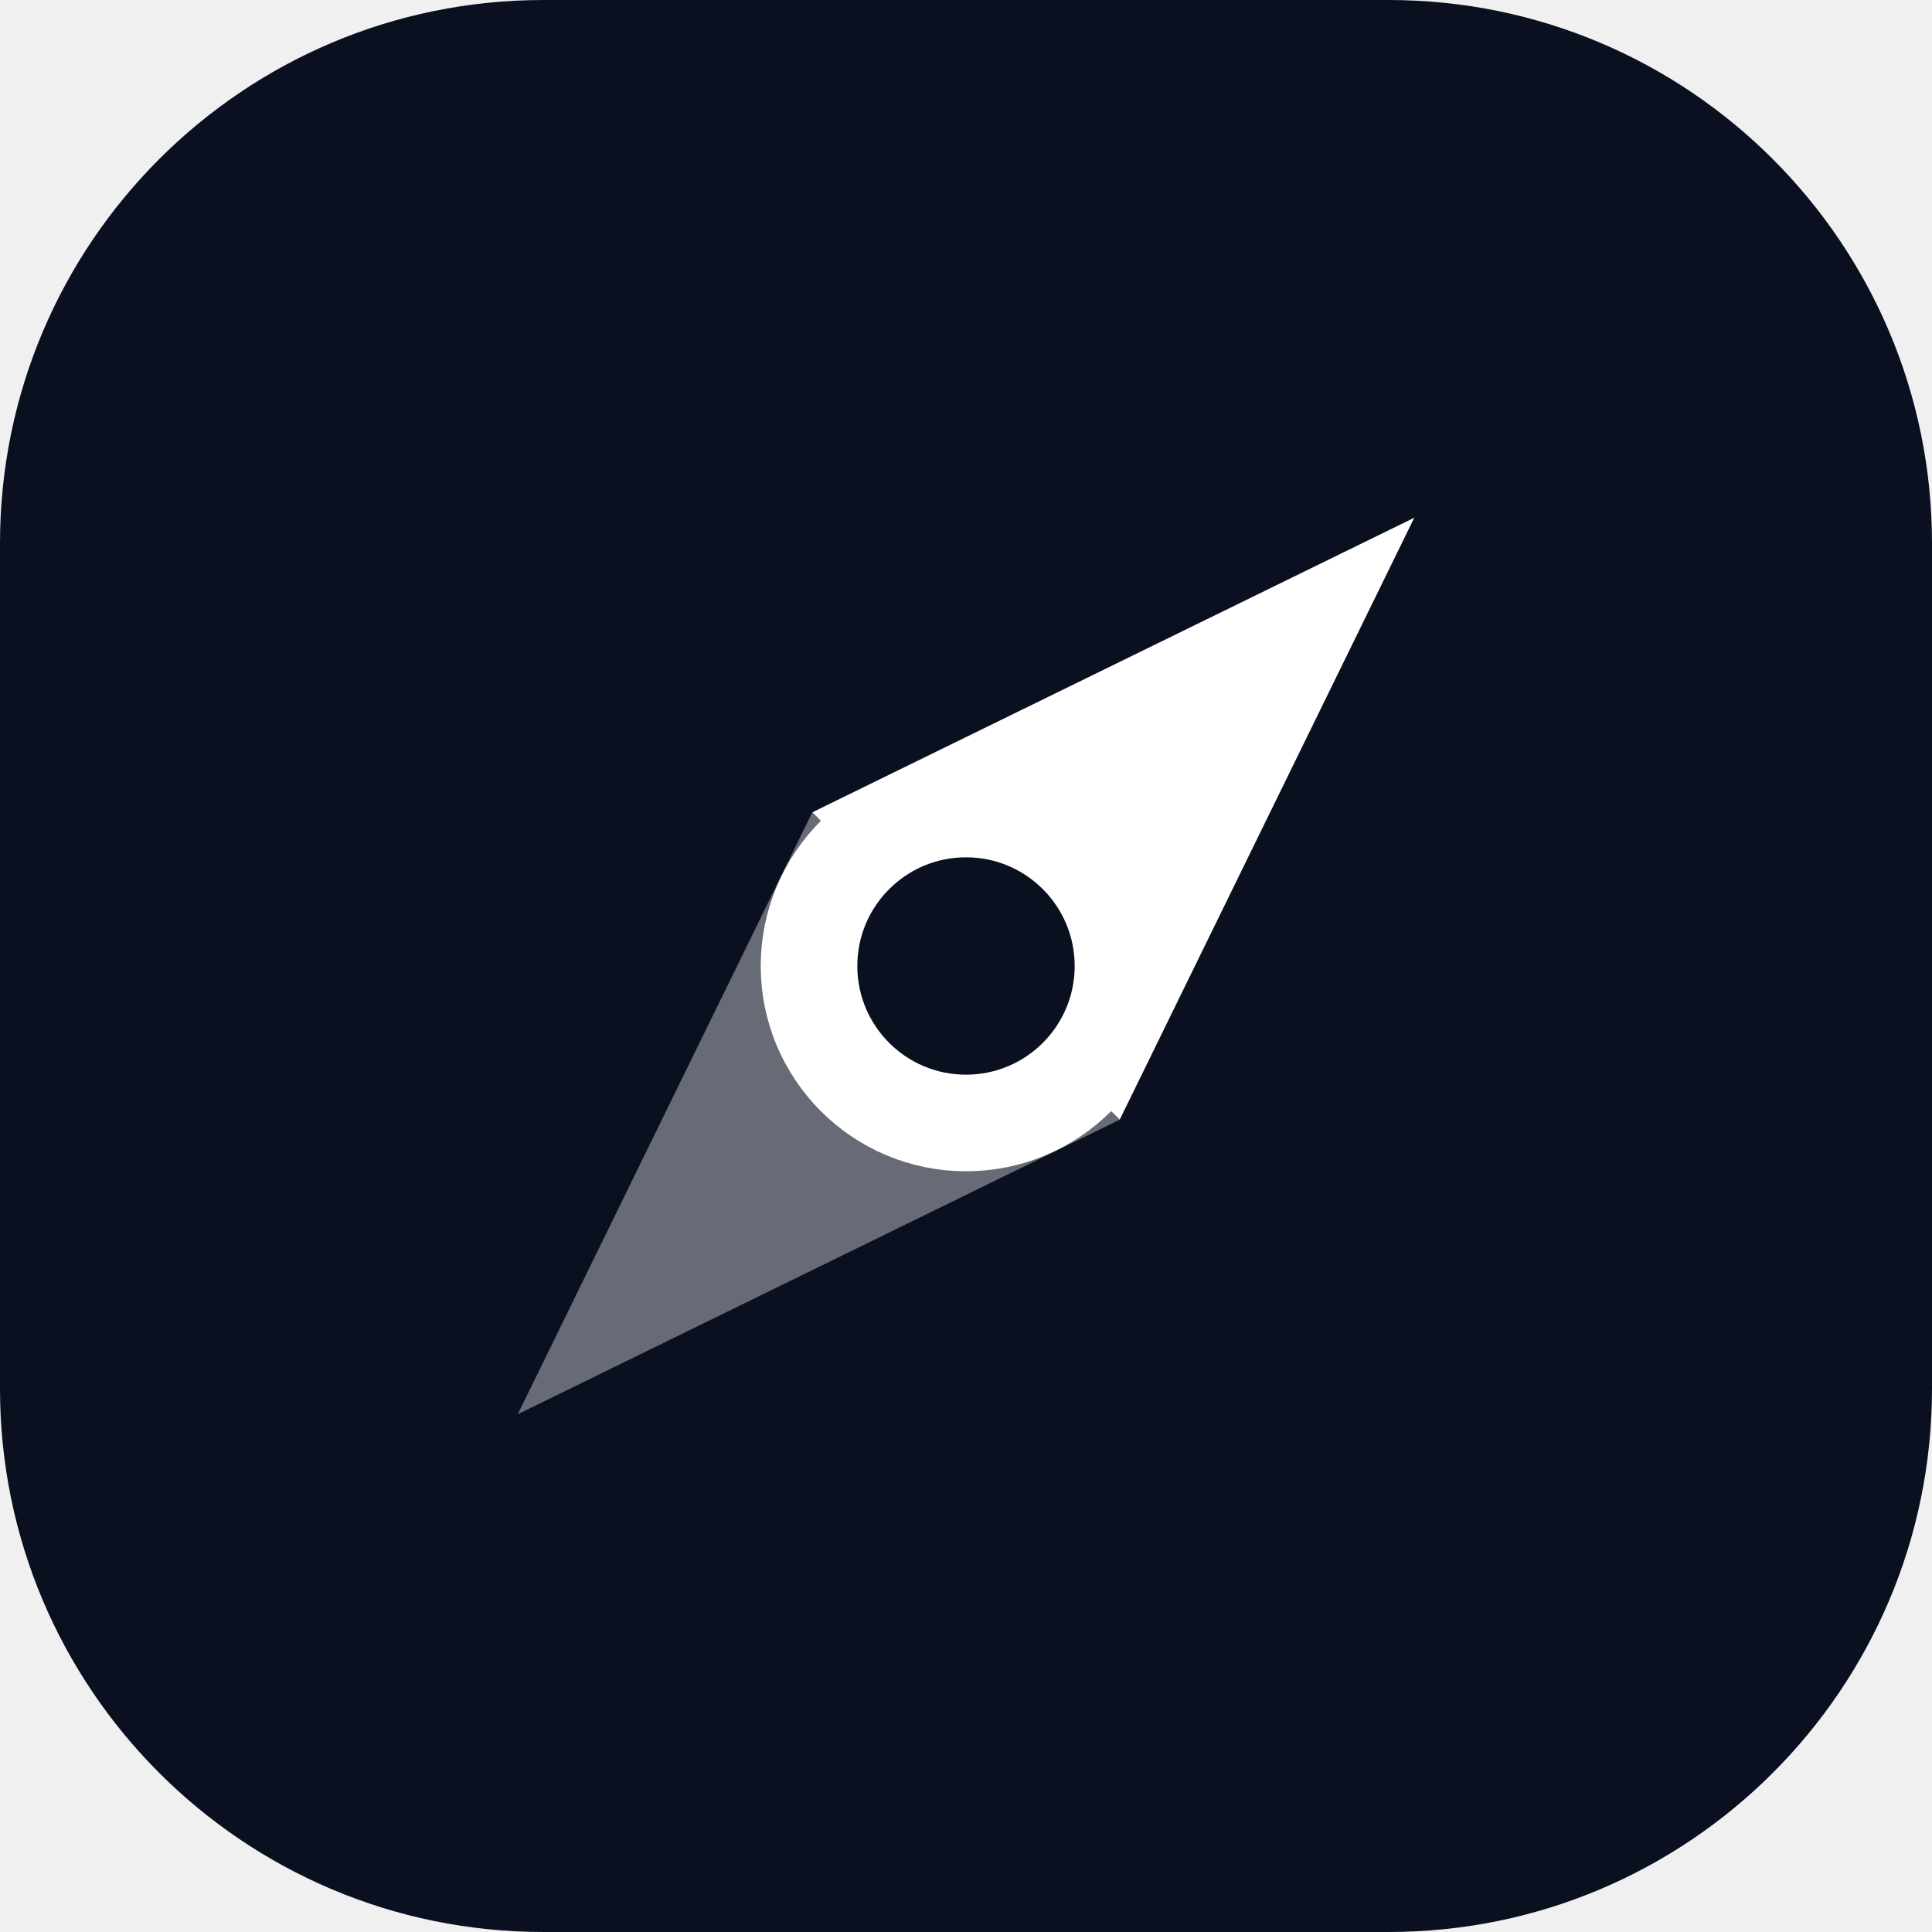
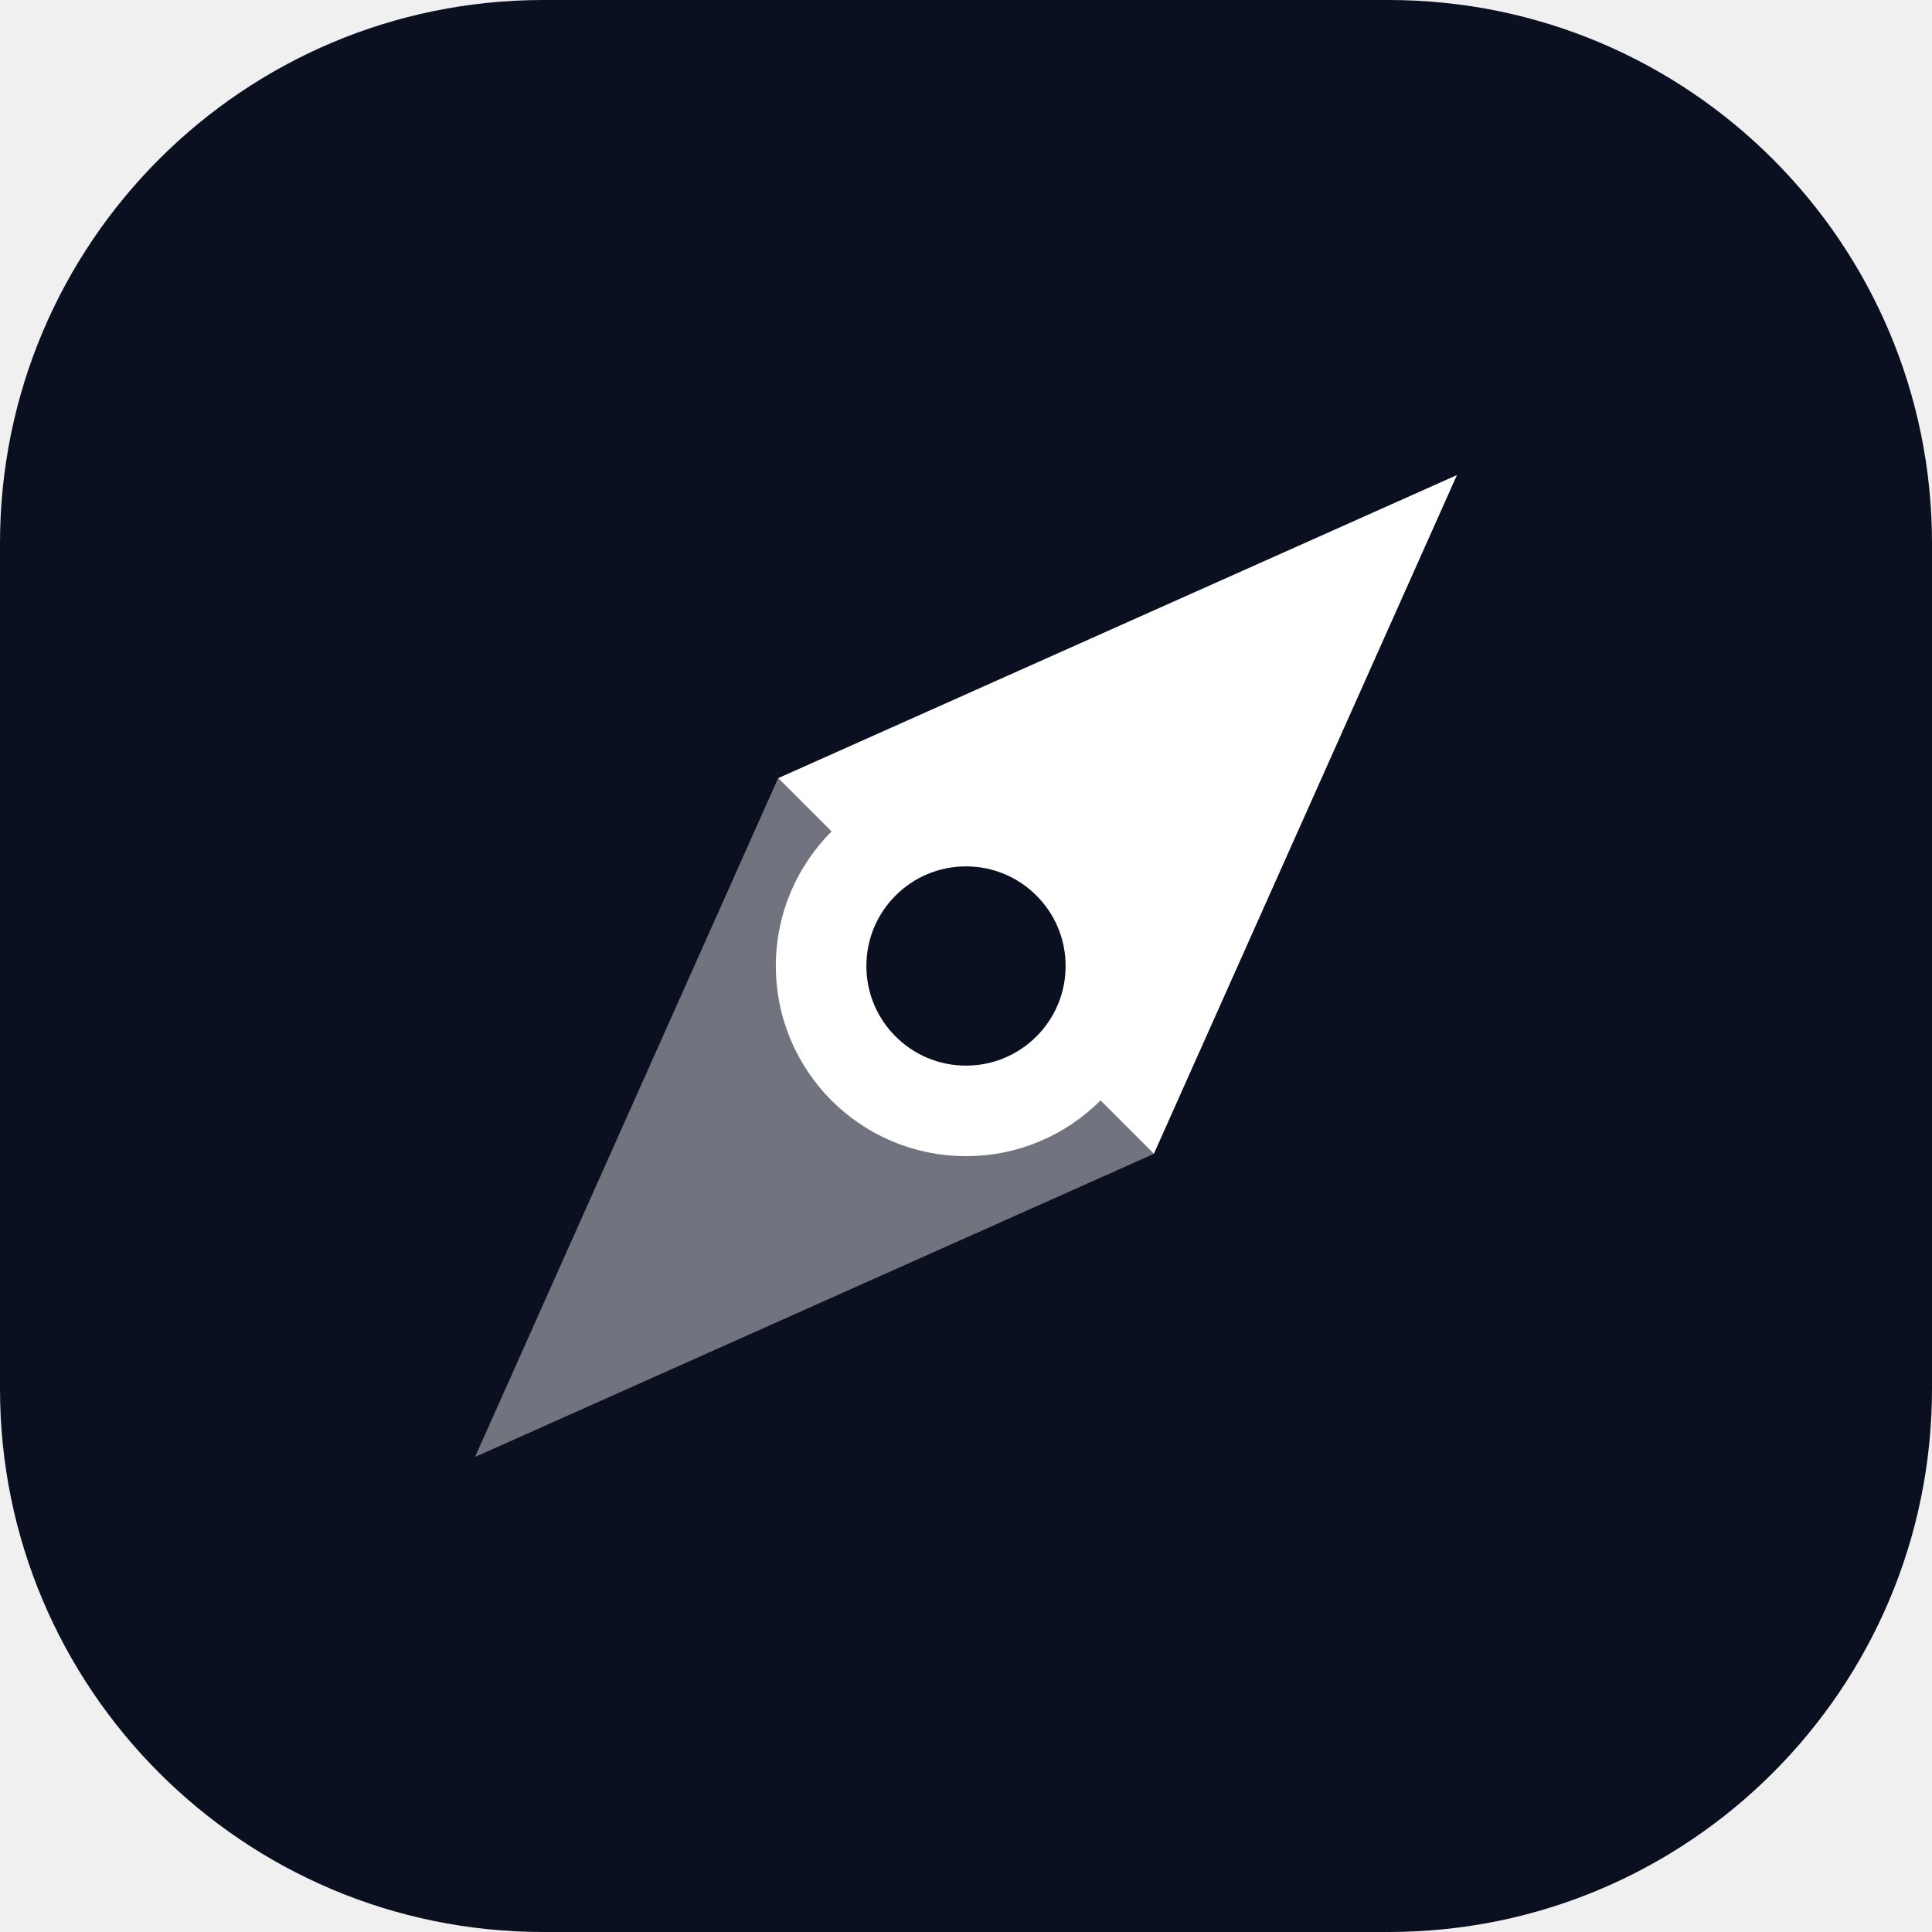
<svg xmlns="http://www.w3.org/2000/svg" width="32" height="32" viewBox="0 0 32 32">
  <rect width="32" height="32" rx="9" fill="#0a1020" />
  <g transform="rotate(45 16 16)">
-     <path d="M16 5.5 L19.6 16 L12.4 16 Z" fill="#fff" />
-     <path d="M12.4 16 L19.6 16 L16 26.5 Z" fill="#fff" fill-opacity="0.38" />
+     <path d="M16 4.5 L20.4 16 L11.6 16 Z" fill="#fff" />
+     <path d="M11.6 16 L20.4 16 L16 27.5 Z" fill="#fff" fill-opacity="0.42" />
  </g>
-   <circle cx="16" cy="16" r="2.6" fill="#0a1020" stroke="#fff" stroke-width="1.6" />
+   <circle cx="16" cy="16" r="2.4" fill="#0a1020" stroke="#fff" stroke-width="1.5" />
</svg>
